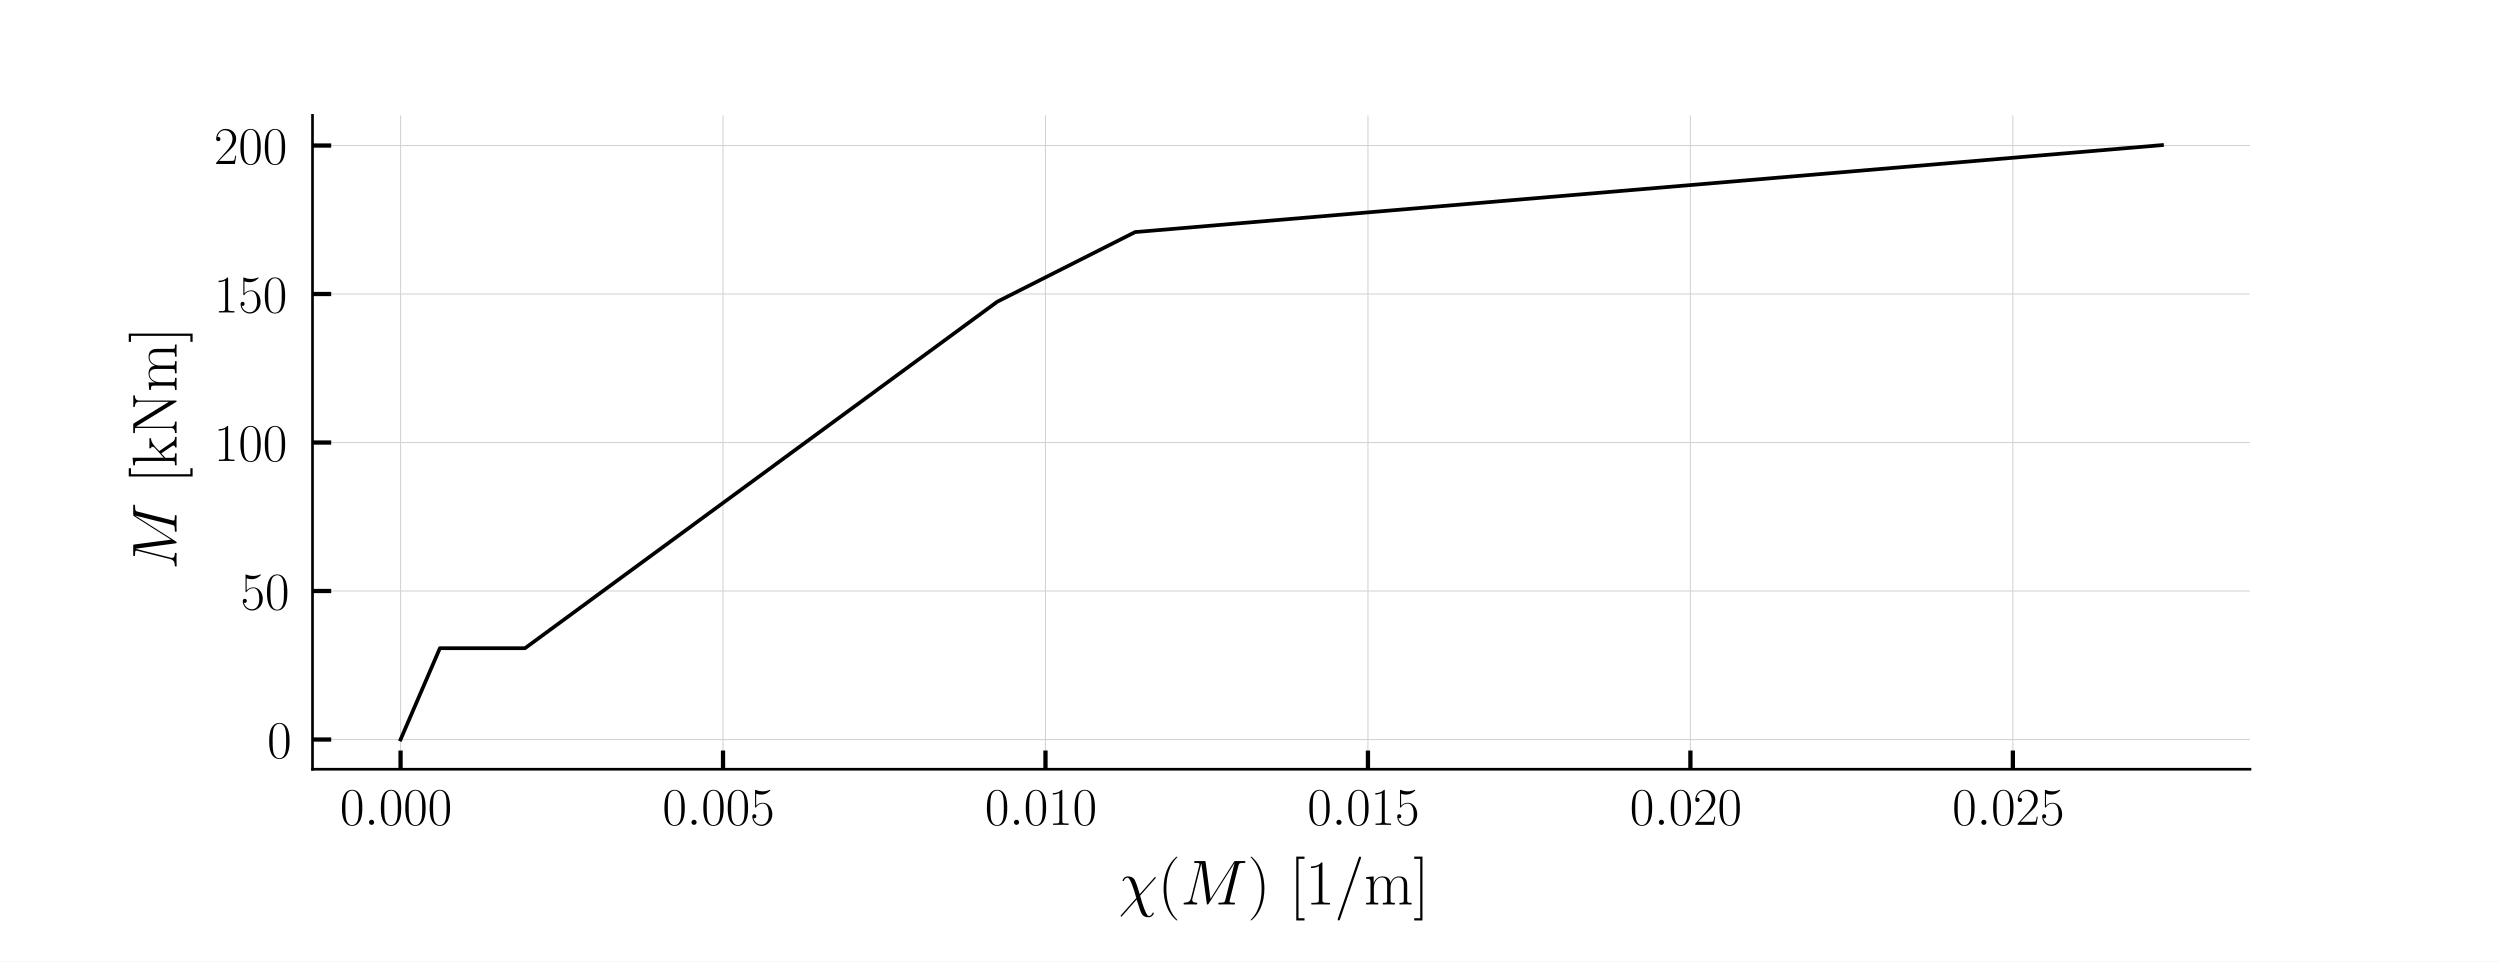
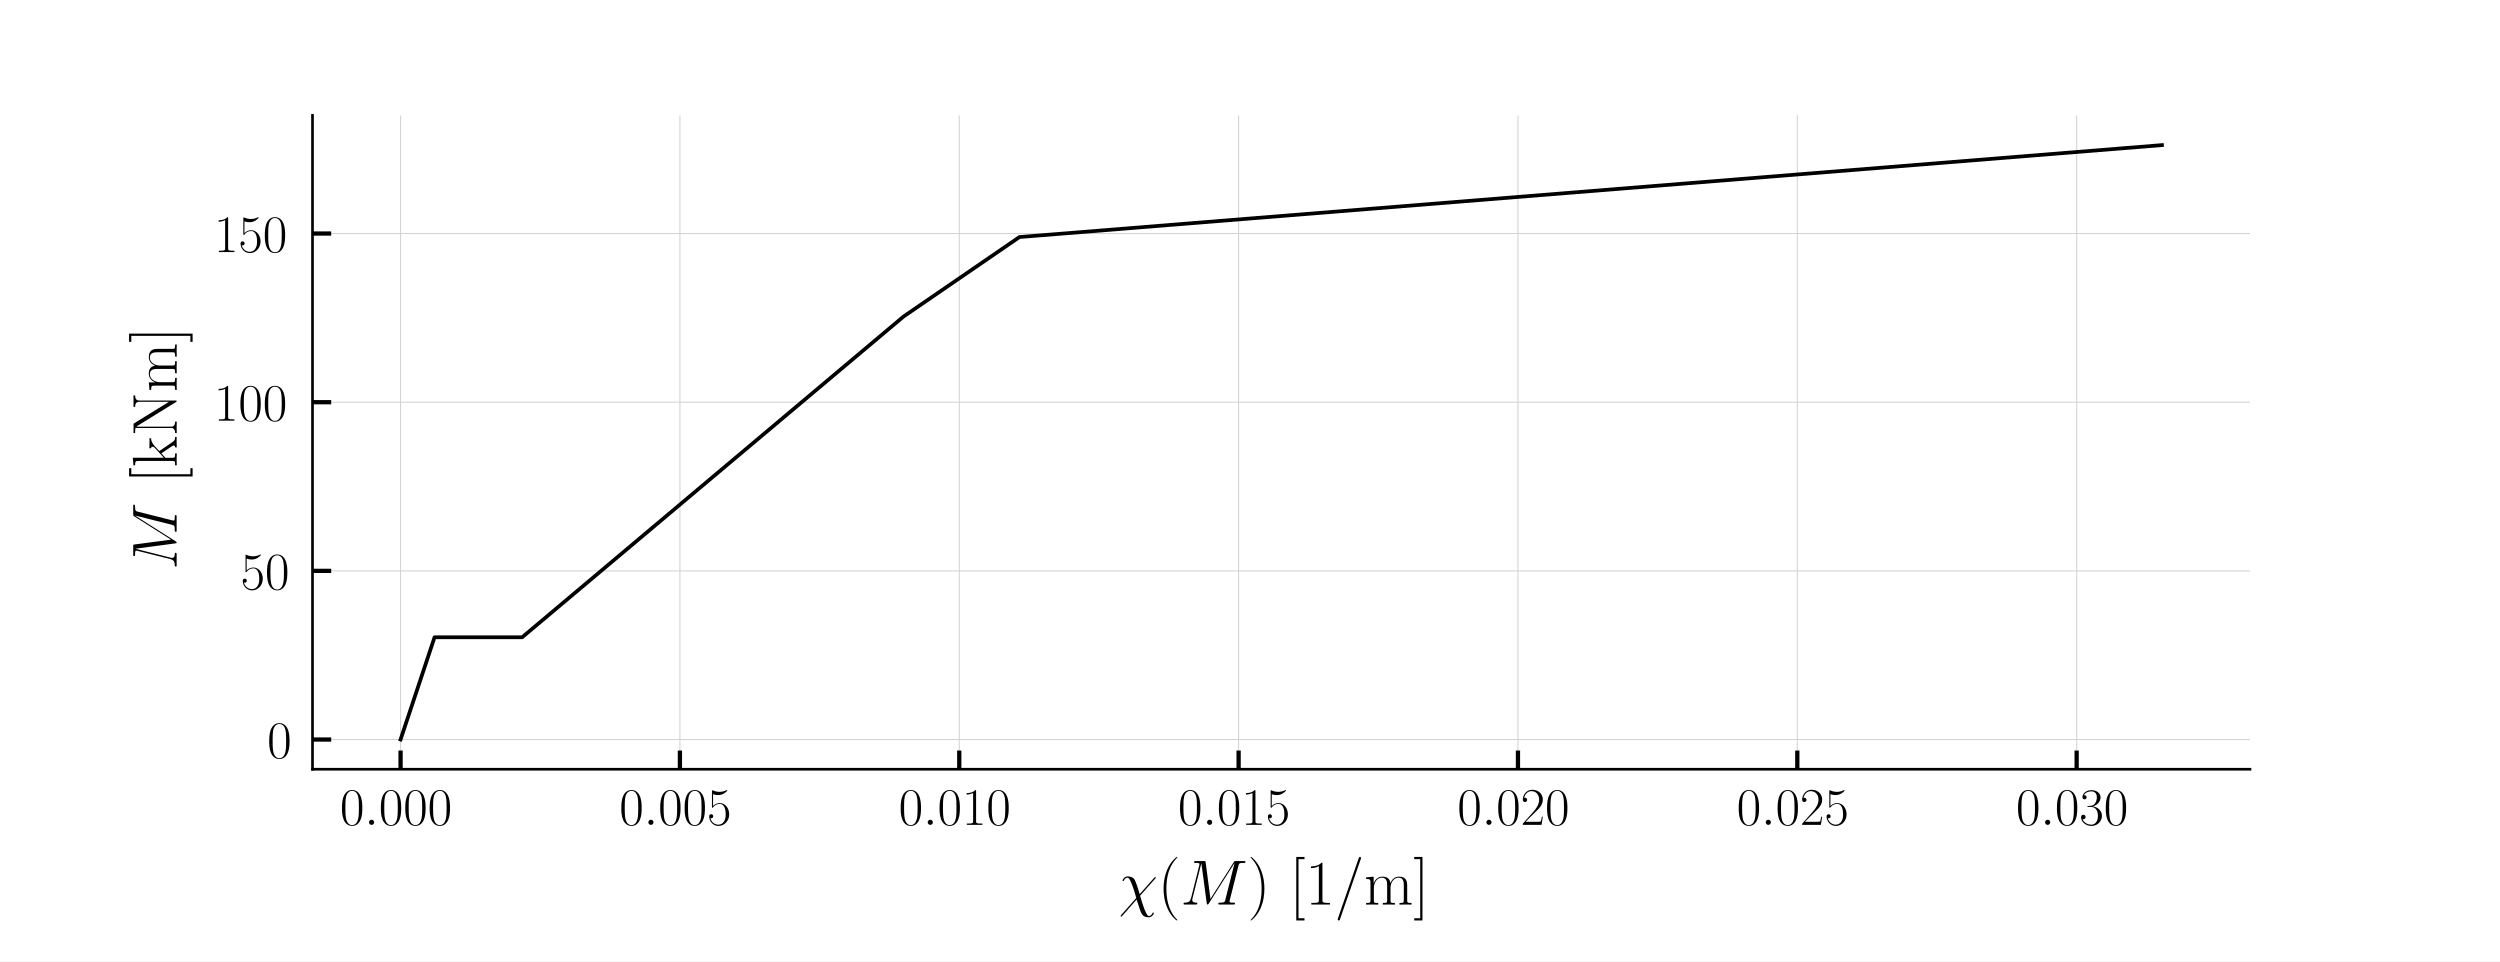
<svg xmlns="http://www.w3.org/2000/svg" xmlns:xlink="http://www.w3.org/1999/xlink" width="468pt" height="180pt" viewBox="0 0 468 180" version="1.1">
  <defs>
    <style type="text/css">*{stroke-linejoin: round; stroke-linecap: butt}</style>
  </defs>
  <g id="figure_1">
    <g id="patch_1">
      <path d="M 0 180  L 468 180  L 468 0  L 0 0  z " style="fill: #ffffff" />
    </g>
    <g id="axes_1">
      <g id="patch_2">
        <path d="M 58.5 144  L 421.2 144  L 421.2 21.6  L 58.5 21.6  z " style="fill: #ffffff" />
      </g>
      <g id="matplotlib.axis_1">
        <g id="xtick_1">
          <g id="line2d_1">
-             <path d="M 74.986 144  L 74.986 21.6  " clip-path="url(#p62cf067a89)" style="fill: none; stroke: #d3d3d3; stroke-width: 0.2; stroke-linecap: square" />
+             <path d="M 74.986 144  L 74.986 21.6  " clip-path="url(#pe08299e8da)" style="fill: none; stroke: #d3d3d3; stroke-width: 0.2; stroke-linecap: square" />
          </g>
          <g id="line2d_2">
            <defs>
-               <path id="m88954c87fe" d="M 0 0  L 0 -3.5  " style="stroke: #000000; stroke-width: 0.8" />
-             </defs>
-             <g>
-               <use xlink:href="#m88954c87fe" x="74.986" y="144" style="stroke: #000000; stroke-width: 0.8" />
+               <path id="m176665400a" d="M 0 0  L 0 -3.5  " style="stroke: #000000; stroke-width: 0.8" />
+             </defs>
+             <g>
+               <use xlink:href="#m176665400a" x="74.986" y="144" style="stroke: #000000; stroke-width: 0.8" />
            </g>
          </g>
          <g id="text_1">
            <g transform="translate(63.63999 154.4185) scale(0.1 -0.1)">
              <defs>
-                 <path id="CMR17-30" d="M 2688 2038  C 2688 2430 2682 3099 2413 3613  C 2176 4063 1798 4224 1466 4224  C 1158 4224 768 4082 525 3620  C 269 3137 243 2539 243 2038  C 243 1671 250 1112 448 623  C 723 -39 1216 -128 1466 -128  C 1760 -128 2208 -7 2470 604  C 2662 1048 2688 1568 2688 2038  z M 1466 -26  C 1056 -26 813 328 723 816  C 653 1196 653 1749 653 2109  C 653 2604 653 3015 736 3407  C 858 3954 1216 4121 1466 4121  C 1728 4121 2067 3947 2189 3420  C 2272 3054 2278 2623 2278 2109  C 2278 1691 2278 1176 2202 797  C 2067 96 1690 -26 1466 -26  z " transform="scale(0.015625)" />
-                 <path id="CMMI12-3a" d="M 1178 307  C 1178 492 1024 620 870 620  C 685 620 557 467 557 313  C 557 128 710 0 864 0  C 1050 0 1178 153 1178 307  z " transform="scale(0.015625)" />
+                 <path id="CMR17-30" d="M 2688 2025  C 2688 2416 2682 3080 2413 3591  C 2176 4039 1798 4198 1466 4198  C 1158 4198 768 4058 525 3597  C 269 3118 243 2524 243 2025  C 243 1661 250 1106 448 619  C 723 -39 1216 -128 1466 -128  C 1760 -128 2208 -7 2470 600  C 2662 1042 2688 1559 2688 2025  z M 1466 -26  C 1056 -26 813 325 723 812  C 653 1188 653 1738 653 2096  C 653 2588 653 2997 736 3387  C 858 3929 1216 4096 1466 4096  C 1728 4096 2067 3923 2189 3400  C 2272 3036 2278 2607 2278 2096  C 2278 1680 2278 1169 2202 792  C 2067 95 1690 -26 1466 -26  z " transform="scale(0.015625)" />
+                 <path id="CMMI12-3a" d="M 1178 307  C 1178 492 1024 619 870 619  C 685 619 557 466 557 313  C 557 128 710 0 864 0  C 1050 0 1178 153 1178 307  z " transform="scale(0.015625)" />
              </defs>
              <use xlink:href="#CMR17-30" transform="scale(0.996264)" />
              <use xlink:href="#CMMI12-3a" transform="translate(45.69048 0) scale(0.996264)" />
              <use xlink:href="#CMR17-30" transform="translate(72.78765 0) scale(0.996264)" />
              <use xlink:href="#CMR17-30" transform="translate(118.4781 0) scale(0.996264)" />
              <use xlink:href="#CMR17-30" transform="translate(164.1686 0) scale(0.996264)" />
            </g>
          </g>
        </g>
        <g id="xtick_2">
          <g id="line2d_3">
-             <path d="M 135.351 144  L 135.351 21.6  " clip-path="url(#p62cf067a89)" style="fill: none; stroke: #d3d3d3; stroke-width: 0.2; stroke-linecap: square" />
+             <path d="M 127.28 144  L 127.28 21.6  " clip-path="url(#pe08299e8da)" style="fill: none; stroke: #d3d3d3; stroke-width: 0.2; stroke-linecap: square" />
          </g>
          <g id="line2d_4">
            <g>
-               <use xlink:href="#m88954c87fe" x="135.351" y="144" style="stroke: #000000; stroke-width: 0.8" />
+               <use xlink:href="#m176665400a" x="127.28" y="144" style="stroke: #000000; stroke-width: 0.8" />
            </g>
          </g>
          <g id="text_2">
-             <g transform="translate(124.0045 154.4185) scale(0.1 -0.1)">
-               <defs>
-                 <path id="CMR17-35" d="M 730 3750  C 794 3724 1056 3641 1325 3641  C 1920 3641 2246 3961 2432 4140  C 2432 4191 2432 4224 2394 4224  C 2387 4224 2374 4224 2323 4198  C 2099 4102 1837 4032 1517 4032  C 1325 4032 1037 4055 723 4191  C 653 4224 640 4224 634 4224  C 602 4224 595 4217 595 4090  L 595 2231  C 595 2113 595 2080 659 2080  C 691 2080 704 2093 736 2139  C 941 2435 1222 2560 1542 2560  C 1766 2560 2246 2415 2246 1293  C 2246 1087 2246 716 2054 422  C 1894 159 1645 25 1370 25  C 947 25 518 319 403 812  C 429 806 480 793 506 793  C 589 793 749 838 749 1036  C 749 1209 627 1280 506 1280  C 358 1280 262 1190 262 1011  C 262 454 704 -128 1382 -128  C 2042 -128 2669 441 2669 1267  C 2669 2054 2170 2662 1549 2662  C 1222 2662 947 2540 730 2304  L 730 3750  z " transform="scale(0.015625)" />
+             <g transform="translate(115.9338 154.4185) scale(0.1 -0.1)">
+               <defs>
+                 <path id="CMR17-35" d="M 730 3692  C 794 3666 1056 3584 1325 3584  C 1920 3584 2246 3911 2432 4100  C 2432 4157 2432 4192 2394 4192  C 2387 4192 2374 4192 2323 4163  C 2099 4058 1837 3973 1517 3973  C 1325 3973 1037 3999 723 4139  C 653 4171 640 4171 634 4171  C 602 4171 595 4164 595 4037  L 595 2203  C 595 2089 595 2057 659 2057  C 691 2057 704 2070 736 2114  C 941 2401 1222 2522 1542 2522  C 1766 2522 2246 2382 2246 1289  C 2246 1085 2246 715 2054 421  C 1894 159 1645 25 1370 25  C 947 25 518 320 403 814  C 429 807 480 795 506 795  C 589 795 749 840 749 1038  C 749 1210 627 1280 506 1280  C 358 1280 262 1190 262 1011  C 262 454 704 -128 1382 -128  C 2042 -128 2669 440 2669 1264  C 2669 2030 2170 2624 1549 2624  C 1222 2624 947 2503 730 2274  L 730 3692  z " transform="scale(0.015625)" />
              </defs>
              <use xlink:href="#CMR17-30" transform="scale(0.996264)" />
              <use xlink:href="#CMMI12-3a" transform="translate(45.69048 0) scale(0.996264)" />
              <use xlink:href="#CMR17-30" transform="translate(72.78765 0) scale(0.996264)" />
              <use xlink:href="#CMR17-30" transform="translate(118.4781 0) scale(0.996264)" />
              <use xlink:href="#CMR17-35" transform="translate(164.1686 0) scale(0.996264)" />
            </g>
          </g>
        </g>
        <g id="xtick_3">
          <g id="line2d_5">
-             <path d="M 195.715 144  L 195.715 21.6  " clip-path="url(#p62cf067a89)" style="fill: none; stroke: #d3d3d3; stroke-width: 0.2; stroke-linecap: square" />
+             <path d="M 179.574 144  L 179.574 21.6  " clip-path="url(#pe08299e8da)" style="fill: none; stroke: #d3d3d3; stroke-width: 0.2; stroke-linecap: square" />
          </g>
          <g id="line2d_6">
            <g>
-               <use xlink:href="#m88954c87fe" x="195.715" y="144" style="stroke: #000000; stroke-width: 0.8" />
+               <use xlink:href="#m176665400a" x="179.574" y="144" style="stroke: #000000; stroke-width: 0.8" />
            </g>
          </g>
          <g id="text_3">
-             <g transform="translate(184.369 154.4185) scale(0.1 -0.1)">
-               <defs>
-                 <path id="CMR17-31" d="M 1702 4083  C 1702 4217 1696 4224 1606 4224  C 1357 3927 979 3833 621 3820  C 602 3820 570 3820 563 3808  C 557 3795 557 3782 557 3648  C 755 3648 1088 3686 1344 3839  L 1344 467  C 1344 243 1331 166 781 166  L 589 166  L 589 0  C 896 6 1216 12 1523 12  C 1830 12 2150 6 2458 0  L 2458 166  L 2266 166  C 1715 166 1702 236 1702 467  L 1702 4083  z " transform="scale(0.015625)" />
+             <g transform="translate(168.2276 154.4185) scale(0.1 -0.1)">
+               <defs>
+                 <path id="CMR17-31" d="M 1702 4058  C 1702 4192 1696 4192 1606 4192  C 1357 3916 979 3827 621 3827  C 602 3827 570 3827 563 3808  C 557 3795 557 3782 557 3648  C 755 3648 1088 3686 1344 3839  L 1344 461  C 1344 236 1331 160 781 160  L 589 160  L 589 0  C 896 0 1216 0 1523 0  C 1830 0 2150 0 2458 0  L 2458 160  L 2266 160  C 1715 160 1702 230 1702 458  L 1702 4058  z " transform="scale(0.015625)" />
              </defs>
              <use xlink:href="#CMR17-30" transform="scale(0.996264)" />
              <use xlink:href="#CMMI12-3a" transform="translate(45.69048 0) scale(0.996264)" />
              <use xlink:href="#CMR17-30" transform="translate(72.78765 0) scale(0.996264)" />
              <use xlink:href="#CMR17-31" transform="translate(118.4781 0) scale(0.996264)" />
              <use xlink:href="#CMR17-30" transform="translate(164.1686 0) scale(0.996264)" />
            </g>
          </g>
        </g>
        <g id="xtick_4">
          <g id="line2d_7">
-             <path d="M 256.08 144  L 256.08 21.6  " clip-path="url(#p62cf067a89)" style="fill: none; stroke: #d3d3d3; stroke-width: 0.2; stroke-linecap: square" />
+             <path d="M 231.868 144  L 231.868 21.6  " clip-path="url(#pe08299e8da)" style="fill: none; stroke: #d3d3d3; stroke-width: 0.2; stroke-linecap: square" />
          </g>
          <g id="line2d_8">
            <g>
-               <use xlink:href="#m88954c87fe" x="256.08" y="144" style="stroke: #000000; stroke-width: 0.8" />
+               <use xlink:href="#m176665400a" x="231.868" y="144" style="stroke: #000000; stroke-width: 0.8" />
            </g>
          </g>
          <g id="text_4">
-             <g transform="translate(244.7335 154.4185) scale(0.1 -0.1)">
+             <g transform="translate(220.5214 154.4185) scale(0.1 -0.1)">
              <use xlink:href="#CMR17-30" transform="scale(0.996264)" />
              <use xlink:href="#CMMI12-3a" transform="translate(45.69048 0) scale(0.996264)" />
              <use xlink:href="#CMR17-30" transform="translate(72.78765 0) scale(0.996264)" />
              <use xlink:href="#CMR17-31" transform="translate(118.4781 0) scale(0.996264)" />
              <use xlink:href="#CMR17-35" transform="translate(164.1686 0) scale(0.996264)" />
            </g>
          </g>
        </g>
        <g id="xtick_5">
          <g id="line2d_9">
-             <path d="M 316.444 144  L 316.444 21.6  " clip-path="url(#p62cf067a89)" style="fill: none; stroke: #d3d3d3; stroke-width: 0.2; stroke-linecap: square" />
+             <path d="M 284.162 144  L 284.162 21.6  " clip-path="url(#pe08299e8da)" style="fill: none; stroke: #d3d3d3; stroke-width: 0.2; stroke-linecap: square" />
          </g>
          <g id="line2d_10">
            <g>
-               <use xlink:href="#m88954c87fe" x="316.444" y="144" style="stroke: #000000; stroke-width: 0.8" />
+               <use xlink:href="#m176665400a" x="284.162" y="144" style="stroke: #000000; stroke-width: 0.8" />
            </g>
          </g>
          <g id="text_5">
-             <g transform="translate(305.098 154.4185) scale(0.1 -0.1)">
-               <defs>
-                 <path id="CMR17-32" d="M 2669 990  L 2554 990  C 2490 537 2438 460 2413 422  C 2381 371 1920 371 1830 371  L 602 371  C 832 620 1280 1073 1824 1596  C 2214 1966 2669 2400 2669 3033  C 2669 3788 2067 4224 1395 4224  C 691 4224 262 3603 262 3027  C 262 2777 448 2745 525 2745  C 589 2745 781 2783 781 3007  C 781 3206 614 3264 525 3264  C 486 3264 448 3257 422 3244  C 544 3788 915 4057 1306 4057  C 1862 4057 2227 3616 2227 3033  C 2227 2477 1901 1998 1536 1583  L 262 147  L 262 0  L 2515 0  L 2669 990  z " transform="scale(0.015625)" />
+             <g transform="translate(272.8151 154.4185) scale(0.1 -0.1)">
+               <defs>
+                 <path id="CMR17-32" d="M 2669 989  L 2554 989  C 2490 536 2438 459 2413 420  C 2381 369 1920 369 1830 369  L 602 369  C 832 619 1280 1072 1824 1597  C 2214 1967 2669 2402 2669 3035  C 2669 3790 2067 4224 1395 4224  C 691 4224 262 3604 262 3030  C 262 2780 448 2748 525 2748  C 589 2748 781 2787 781 3010  C 781 3207 614 3264 525 3264  C 486 3264 448 3258 422 3245  C 544 3790 915 4058 1306 4058  C 1862 4058 2227 3617 2227 3035  C 2227 2479 1901 2000 1536 1584  L 262 146  L 262 0  L 2515 0  L 2669 989  z " transform="scale(0.015625)" />
              </defs>
              <use xlink:href="#CMR17-30" transform="scale(0.996264)" />
              <use xlink:href="#CMMI12-3a" transform="translate(45.69048 0) scale(0.996264)" />
              <use xlink:href="#CMR17-30" transform="translate(72.78765 0) scale(0.996264)" />
              <use xlink:href="#CMR17-32" transform="translate(118.4781 0) scale(0.996264)" />
              <use xlink:href="#CMR17-30" transform="translate(164.1686 0) scale(0.996264)" />
            </g>
          </g>
        </g>
        <g id="xtick_6">
          <g id="line2d_11">
-             <path d="M 376.809 144  L 376.809 21.6  " clip-path="url(#p62cf067a89)" style="fill: none; stroke: #d3d3d3; stroke-width: 0.2; stroke-linecap: square" />
+             <path d="M 336.455 144  L 336.455 21.6  " clip-path="url(#pe08299e8da)" style="fill: none; stroke: #d3d3d3; stroke-width: 0.2; stroke-linecap: square" />
          </g>
          <g id="line2d_12">
            <g>
-               <use xlink:href="#m88954c87fe" x="376.809" y="144" style="stroke: #000000; stroke-width: 0.8" />
+               <use xlink:href="#m176665400a" x="336.455" y="144" style="stroke: #000000; stroke-width: 0.8" />
            </g>
          </g>
          <g id="text_6">
-             <g transform="translate(365.4625 154.4185) scale(0.1 -0.1)">
+             <g transform="translate(325.1089 154.4185) scale(0.1 -0.1)">
              <use xlink:href="#CMR17-30" transform="scale(0.996264)" />
              <use xlink:href="#CMMI12-3a" transform="translate(45.69048 0) scale(0.996264)" />
              <use xlink:href="#CMR17-30" transform="translate(72.78765 0) scale(0.996264)" />
              <use xlink:href="#CMR17-32" transform="translate(118.4781 0) scale(0.996264)" />
              <use xlink:href="#CMR17-35" transform="translate(164.1686 0) scale(0.996264)" />
            </g>
          </g>
        </g>
-         <g id="text_7">
+         <g id="xtick_7">
+           <g id="line2d_13">
+             <path d="M 388.749 144  L 388.749 21.6  " clip-path="url(#pe08299e8da)" style="fill: none; stroke: #d3d3d3; stroke-width: 0.2; stroke-linecap: square" />
+           </g>
+           <g id="line2d_14">
+             <g>
+               <use xlink:href="#m176665400a" x="388.749" y="144" style="stroke: #000000; stroke-width: 0.8" />
+             </g>
+           </g>
+           <g id="text_7">
+             <g transform="translate(377.4027 154.4185) scale(0.1 -0.1)">
+               <defs>
+                 <path id="CMR17-33" d="M 1414 2157  C 1984 2157 2234 1662 2234 1090  C 2234 320 1824 25 1453 25  C 1114 25 563 194 390 693  C 422 680 454 680 486 680  C 640 680 755 782 755 948  C 755 1133 614 1216 486 1216  C 378 1216 211 1165 211 926  C 211 335 787 -128 1466 -128  C 2176 -128 2720 430 2720 1085  C 2720 1707 2208 2157 1600 2227  C 2086 2328 2554 2756 2554 3329  C 2554 3820 2048 4179 1472 4179  C 890 4179 378 3829 378 3329  C 378 3110 544 3072 627 3072  C 762 3072 877 3155 877 3321  C 877 3486 762 3569 627 3569  C 602 3569 570 3569 544 3557  C 730 3959 1235 4032 1459 4032  C 1683 4032 2106 3925 2106 3320  C 2106 3143 2080 2828 1862 2550  C 1670 2304 1453 2304 1242 2284  C 1210 2284 1062 2269 1037 2269  C 992 2263 966 2257 966 2208  C 966 2163 973 2157 1101 2157  L 1414 2157  z " transform="scale(0.015625)" />
+               </defs>
+               <use xlink:href="#CMR17-30" transform="scale(0.996264)" />
+               <use xlink:href="#CMMI12-3a" transform="translate(45.69048 0) scale(0.996264)" />
+               <use xlink:href="#CMR17-30" transform="translate(72.78765 0) scale(0.996264)" />
+               <use xlink:href="#CMR17-33" transform="translate(118.4781 0) scale(0.996264)" />
+               <use xlink:href="#CMR17-30" transform="translate(164.1686 0) scale(0.996264)" />
+             </g>
+           </g>
+         </g>
+         <g id="text_8">
          <g transform="translate(209.411 169.3221) scale(0.12 -0.12)">
            <defs>
-               <path id="CMMI12-1f" d="M 2112 1035  C 1939 1562 1978 1511 1818 1956  C 1619 2503 1568 2547 1478 2636  C 1363 2739 1146 2816 922 2816  C 563 2816 390 2484 390 2401  C 390 2363 422 2344 461 2344  C 512 2344 525 2376 531 2401  C 627 2649 826 2687 883 2687  C 1069 2687 1248 2230 1363 1925  C 1517 1537 1594 1270 1766 653  L 256 -1050  C 198 -1120 198 -1146 198 -1152  C 198 -1204 230 -1216 256 -1216  C 282 -1216 301 -1204 320 -1184  C 499 -1006 896 -535 1062 -345  L 1805 494  C 2118 -479 2118 -491 2214 -727  C 2317 -968 2451 -1280 2995 -1280  C 3360 -1280 3526 -955 3526 -866  C 3526 -822 3488 -809 3456 -809  C 3405 -809 3398 -835 3379 -886  C 3309 -1064 3142 -1152 3040 -1152  C 2957 -1152 2854 -1152 2573 -447  C 2406 -21 2259 487 2150 882  L 3667 2598  C 3718 2655 3725 2662 3725 2687  C 3725 2732 3693 2752 3661 2752  C 3642 2752 3622 2752 3558 2681  L 2112 1035  z " transform="scale(0.015625)" />
-               <path id="CMR17-28" d="M 1958 -1562  C 1958 -1556 1958 -1543 1939 -1524  C 1645 -1223 858 -403 858 1596  C 858 3595 1632 4408 1946 4729  C 1946 4735 1958 4748 1958 4767  C 1958 4787 1939 4800 1914 4800  C 1843 4800 1299 4325 986 3620  C 666 2909 576 2218 576 1603  C 576 1141 621 360 1005 -467  C 1312 -1133 1837 -1600 1914 -1600  C 1946 -1600 1958 -1588 1958 -1562  z " transform="scale(0.015625)" />
-               <path id="CMMI12-4d" d="M 5811 3886  C 5869 4102 5882 4166 6336 4166  C 6458 4166 6515 4166 6515 4287  C 6515 4352 6470 4352 6349 4352  L 5581 4352  C 5421 4352 5414 4345 5344 4243  L 3008 567  L 2528 4211  C 2509 4352 2502 4352 2336 4352  L 1542 4352  C 1421 4352 1363 4352 1363 4230  C 1363 4166 1421 4166 1517 4166  C 1907 4166 1907 4115 1907 4045  C 1907 4032 1907 3994 1882 3898  L 1062 650  C 986 344 838 204 410 185  C 390 185 314 179 314 70  C 314 0 371 0 397 0  C 525 0 851 12 979 12  L 1286 12  C 1376 12 1485 0 1574 0  C 1619 0 1690 0 1690 121  C 1690 179 1626 185 1600 185  C 1389 191 1184 230 1184 459  C 1184 523 1184 529 1210 618  L 2093 4128  L 2099 4128  L 2630 172  C 2650 19 2656 0 2714 0  C 2784 0 2816 51 2848 108  L 5421 4159  L 5427 4159  L 4499 472  C 4442 249 4429 185 3981 185  C 3859 185 3795 185 3795 70  C 3795 0 3853 0 3891 0  C 4000 0 4128 12 4237 12  L 4992 12  C 5101 12 5235 0 5344 0  C 5395 0 5466 0 5466 121  C 5466 185 5408 185 5312 185  C 4922 185 4922 236 4922 300  C 4922 306 4922 351 4934 402  L 5811 3886  z " transform="scale(0.015625)" />
-               <path id="CMR17-29" d="M 1683 1596  C 1683 2057 1638 2839 1254 3665  C 947 4332 422 4800 346 4800  C 326 4800 301 4793 301 4761  C 301 4748 307 4742 314 4729  C 621 4408 1402 3595 1402 1603  C 1402 -396 627 -1210 314 -1530  C 307 -1543 301 -1549 301 -1562  C 301 -1594 326 -1600 346 -1600  C 416 -1600 960 -1127 1274 -422  C 1594 289 1683 981 1683 1596  z " transform="scale(0.015625)" />
-               <path id="CMR17-5b" d="M 1504 -1600  L 1504 -1376  L 902 -1376  L 902 4575  L 1504 4575  L 1504 4800  L 678 4800  L 678 -1600  L 1504 -1600  z " transform="scale(0.015625)" />
-               <path id="CMR17-2f" d="M 2605 4575  C 2637 4658 2637 4671 2637 4684  C 2637 4761 2579 4800 2528 4800  C 2451 4800 2426 4748 2400 4671  L 326 -1376  C 294 -1460 294 -1472 294 -1485  C 294 -1562 352 -1600 403 -1600  C 480 -1600 506 -1549 531 -1472  L 2605 4575  z " transform="scale(0.015625)" />
-               <path id="CMR17-6d" d="M 4326 1954  C 4326 2276 4269 2816 3507 2816  C 3072 2816 2771 2520 2656 2173  L 2650 2173  C 2573 2700 2195 2816 1837 2816  C 1331 2816 1069 2424 973 2166  L 966 2166  L 966 2816  L 211 2745  L 211 2578  C 589 2578 646 2540 646 2231  L 646 443  C 646 198 621 166 211 166  L 211 0  C 365 12 646 12 813 12  C 979 12 1267 12 1421 0  L 1421 166  C 1011 166 986 192 986 443  L 986 1678  C 986 2269 1344 2713 1792 2713  C 2266 2713 2317 2289 2317 1980  L 2317 443  C 2317 198 2291 166 1882 166  L 1882 0  C 2035 12 2317 12 2483 12  C 2650 12 2938 12 3091 0  L 3091 166  C 2682 166 2656 192 2656 443  L 2656 1678  C 2656 2269 3014 2713 3462 2713  C 3936 2713 3987 2289 3987 1980  L 3987 443  C 3987 198 3962 166 3552 166  L 3552 0  C 3706 12 3987 12 4154 12  C 4320 12 4608 12 4762 0  L 4762 166  C 4352 166 4326 192 4326 443  L 4326 1954  z " transform="scale(0.015625)" />
-               <path id="CMR17-5d" d="M 915 4800  L 90 4800  L 90 4575  L 691 4575  L 691 -1376  L 90 -1376  L 90 -1600  L 915 -1600  L 915 4800  z " transform="scale(0.015625)" />
+               <path id="CMMI12-1f" d="M 2112 1039  C 1939 1566 1978 1515 1818 1959  C 1619 2505 1568 2550 1478 2639  C 1363 2740 1146 2816 922 2816  C 563 2816 390 2486 390 2403  C 390 2365 422 2346 461 2346  C 512 2346 525 2378 531 2403  C 627 2651 826 2689 883 2689  C 1069 2689 1248 2232 1363 1928  C 1517 1540 1594 1273 1766 657  L 256 -1049  C 198 -1119 198 -1144 198 -1151  C 198 -1202 230 -1215 256 -1215  C 282 -1215 301 -1202 320 -1183  C 499 -1004 896 -533 1062 -342  L 1805 499  C 2118 -479 2118 -492 2214 -727  C 2317 -968 2451 -1280 2995 -1280  C 3360 -1280 3526 -955 3526 -866  C 3526 -822 3488 -809 3456 -809  C 3405 -809 3398 -835 3379 -886  C 3309 -1063 3142 -1152 3040 -1152  C 2957 -1152 2854 -1152 2573 -447  C 2406 -21 2259 486 2150 880  L 3667 2594  C 3718 2652 3725 2658 3725 2683  C 3725 2727 3693 2746 3661 2746  C 3642 2746 3622 2746 3558 2677  L 2112 1039  z " transform="scale(0.015625)" />
+               <path id="CMR17-28" d="M 1958 -1561  C 1958 -1555 1958 -1542 1939 -1523  C 1645 -1224 858 -407 858 1581  C 858 3569 1632 4379 1946 4697  C 1946 4704 1958 4717 1958 4736  C 1958 4755 1939 4768 1914 4768  C 1843 4768 1299 4296 986 3594  C 666 2887 576 2199 576 1588  C 576 1128 621 351 1005 -471  C 1312 -1135 1837 -1600 1914 -1600  C 1946 -1600 1958 -1587 1958 -1561  z " transform="scale(0.015625)" />
+               <path id="CMMI12-4d" d="M 5811 3886  C 5869 4103 5882 4167 6336 4167  C 6458 4167 6515 4167 6515 4288  C 6515 4352 6470 4352 6349 4352  L 5581 4352  C 5421 4352 5414 4346 5344 4243  L 3008 562  L 2528 4211  C 2509 4352 2502 4352 2336 4352  L 1542 4352  C 1421 4352 1363 4352 1363 4231  C 1363 4167 1421 4167 1517 4167  C 1907 4167 1907 4116 1907 4046  C 1907 4034 1907 3995 1882 3899  L 1062 634  C 986 327 838 186 410 186  C 390 186 314 186 314 73  C 314 0 371 0 397 0  C 525 0 851 0 979 0  L 1286 0  C 1376 0 1485 0 1574 0  C 1619 0 1690 0 1690 122  C 1690 180 1626 186 1600 186  C 1389 186 1184 224 1184 454  C 1184 518 1184 524 1210 613  L 2093 4129  L 2099 4129  L 2630 172  C 2650 19 2656 0 2714 0  C 2784 0 2816 51 2848 109  L 5421 4161  L 5427 4161  L 4499 473  C 4442 250 4429 186 3981 186  C 3859 186 3795 186 3795 70  C 3795 0 3853 0 3891 0  C 4000 0 4128 0 4237 0  L 4992 0  C 5101 0 5235 0 5344 0  C 5395 0 5466 0 5466 122  C 5466 186 5408 186 5312 186  C 4922 186 4922 234 4922 294  C 4922 301 4922 345 4934 396  L 5811 3886  z " transform="scale(0.015625)" />
+               <path id="CMR17-29" d="M 1683 1581  C 1683 2040 1638 2817 1254 3639  C 947 4303 422 4768 346 4768  C 326 4768 301 4761 301 4729  C 301 4717 307 4710 314 4697  C 621 4378 1402 3568 1402 1584  C 1402 -407 627 -1217 314 -1537  C 307 -1549 301 -1556 301 -1568  C 301 -1600 326 -1600 346 -1600  C 416 -1600 960 -1128 1274 -426  C 1594 281 1683 969 1683 1581  z " transform="scale(0.015625)" />
+               <path id="CMR17-5b" d="M 1504 -1600  L 1504 -1377  L 902 -1377  L 902 4544  L 1504 4544  L 1504 4767  L 678 4767  L 678 -1600  L 1504 -1600  z " transform="scale(0.015625)" />
+               <path id="CMR17-2f" d="M 2605 4545  C 2637 4627 2637 4640 2637 4653  C 2637 4729 2579 4768 2528 4768  C 2451 4768 2426 4717 2400 4640  L 326 -1377  C 294 -1460 294 -1473 294 -1486  C 294 -1562 352 -1600 403 -1600  C 480 -1600 506 -1549 531 -1473  L 2605 4545  z " transform="scale(0.015625)" />
+               <path id="CMR17-6d" d="M 4326 1933  C 4326 2252 4269 2790 3507 2790  C 3072 2790 2771 2496 2656 2151  L 2650 2151  C 2573 2676 2195 2790 1837 2790  C 1331 2790 1069 2400 973 2144  L 966 2144  L 966 2790  L 211 2720  L 211 2554  C 589 2554 646 2515 646 2208  L 646 428  C 646 184 621 153 211 153  L 211 -13  C 365 0 646 0 813 0  C 979 0 1267 0 1421 -13  L 1421 153  C 1011 153 986 178 986 428  L 986 1658  C 986 2247 1344 2688 1792 2688  C 2266 2688 2317 2266 2317 1958  L 2317 428  C 2317 184 2291 153 1882 153  L 1882 -13  C 2035 0 2317 0 2483 0  C 2650 0 2938 0 3091 -13  L 3091 153  C 2682 153 2656 178 2656 428  L 2656 1658  C 2656 2247 3014 2688 3462 2688  C 3936 2688 3987 2266 3987 1958  L 3987 428  C 3987 184 3962 153 3552 153  L 3552 -13  C 3706 0 3987 0 4154 0  C 4320 0 4608 0 4762 -13  L 4762 153  C 4352 153 4326 178 4326 428  L 4326 1933  z " transform="scale(0.015625)" />
+               <path id="CMR17-5d" d="M 915 4767  L 90 4767  L 90 4544  L 691 4544  L 691 -1377  L 90 -1377  L 90 -1600  L 915 -1600  L 915 4767  z " transform="scale(0.015625)" />
            </defs>
            <use xlink:href="#CMMI12-1f" transform="scale(0.996264)" />
            <use xlink:href="#CMR17-28" transform="translate(61.11296 0.003177) scale(0.996264)" />
            <use xlink:href="#CMMI12-4d" transform="translate(96.39373 0) scale(0.996264)" />
            <use xlink:href="#CMR17-29" transform="translate(201.1738 0.003177) scale(0.996264)" />
            <use xlink:href="#CMR17-5b" transform="translate(266.5305 0) scale(0.996264)" />
            <use xlink:href="#CMR17-31" transform="translate(291.4016 0) scale(0.996264)" />
            <use xlink:href="#CMR17-2f" transform="translate(337.0921 0) scale(0.996264)" />
            <use xlink:href="#CMR17-6d" transform="translate(382.7826 0) scale(0.996264)" />
            <use xlink:href="#CMR17-5d" transform="translate(459.7021 0) scale(0.996264)" />
          </g>
        </g>
      </g>
      <g id="matplotlib.axis_2">
        <g id="ytick_1">
-           <g id="line2d_13">
-             <path d="M 58.5 138.436  L 421.2 138.436  " clip-path="url(#p62cf067a89)" style="fill: none; stroke: #d3d3d3; stroke-width: 0.2; stroke-linecap: square" />
-           </g>
-           <g id="line2d_14">
-             <defs>
-               <path id="mbb82e3cc06" d="M 0 0  L 3.5 0  " style="stroke: #000000; stroke-width: 0.8" />
-             </defs>
-             <g>
-               <use xlink:href="#mbb82e3cc06" x="58.5" y="138.436" style="stroke: #000000; stroke-width: 0.8" />
-             </g>
-           </g>
-           <g id="text_8">
+           <g id="line2d_15">
+             <path d="M 58.5 138.436  L 421.2 138.436  " clip-path="url(#pe08299e8da)" style="fill: none; stroke: #d3d3d3; stroke-width: 0.2; stroke-linecap: square" />
+           </g>
+           <g id="line2d_16">
+             <defs>
+               <path id="m6573d19e16" d="M 0 0  L 3.5 0  " style="stroke: #000000; stroke-width: 0.8" />
+             </defs>
+             <g>
+               <use xlink:href="#m6573d19e16" x="58.5" y="138.436" style="stroke: #000000; stroke-width: 0.8" />
+             </g>
+           </g>
+           <g id="text_9">
            <g transform="translate(50.01866 141.8956) scale(0.1 -0.1)">
              <use xlink:href="#CMR17-30" transform="scale(0.996264)" />
            </g>
          </g>
        </g>
        <g id="ytick_2">
-           <g id="line2d_15">
-             <path d="M 58.5 110.638  L 421.2 110.638  " clip-path="url(#p62cf067a89)" style="fill: none; stroke: #d3d3d3; stroke-width: 0.2; stroke-linecap: square" />
-           </g>
-           <g id="line2d_16">
-             <g>
-               <use xlink:href="#mbb82e3cc06" x="58.5" y="110.638" style="stroke: #000000; stroke-width: 0.8" />
-             </g>
-           </g>
-           <g id="text_9">
-             <g transform="translate(45.03733 114.0968) scale(0.1 -0.1)">
+           <g id="line2d_17">
+             <path d="M 58.5 106.865  L 421.2 106.865  " clip-path="url(#pe08299e8da)" style="fill: none; stroke: #d3d3d3; stroke-width: 0.2; stroke-linecap: square" />
+           </g>
+           <g id="line2d_18">
+             <g>
+               <use xlink:href="#m6573d19e16" x="58.5" y="106.865" style="stroke: #000000; stroke-width: 0.8" />
+             </g>
+           </g>
+           <g id="text_10">
+             <g transform="translate(45.03733 110.324) scale(0.1 -0.1)">
              <use xlink:href="#CMR17-35" transform="scale(0.996264)" />
              <use xlink:href="#CMR17-30" transform="translate(45.69048 0) scale(0.996264)" />
            </g>
          </g>
        </g>
        <g id="ytick_3">
-           <g id="line2d_17">
-             <path d="M 58.5 82.839  L 421.2 82.839  " clip-path="url(#p62cf067a89)" style="fill: none; stroke: #d3d3d3; stroke-width: 0.2; stroke-linecap: square" />
-           </g>
-           <g id="line2d_18">
-             <g>
-               <use xlink:href="#mbb82e3cc06" x="58.5" y="82.839" style="stroke: #000000; stroke-width: 0.8" />
-             </g>
-           </g>
-           <g id="text_10">
-             <g transform="translate(40.05599 86.29802) scale(0.1 -0.1)">
+           <g id="line2d_19">
+             <path d="M 58.5 75.293  L 421.2 75.293  " clip-path="url(#pe08299e8da)" style="fill: none; stroke: #d3d3d3; stroke-width: 0.2; stroke-linecap: square" />
+           </g>
+           <g id="line2d_20">
+             <g>
+               <use xlink:href="#m6573d19e16" x="58.5" y="75.293" style="stroke: #000000; stroke-width: 0.8" />
+             </g>
+           </g>
+           <g id="text_11">
+             <g transform="translate(40.05599 78.75235) scale(0.1 -0.1)">
              <use xlink:href="#CMR17-31" transform="scale(0.996264)" />
              <use xlink:href="#CMR17-30" transform="translate(45.69048 0) scale(0.996264)" />
              <use xlink:href="#CMR17-30" transform="translate(91.38095 0) scale(0.996264)" />
            </g>
          </g>
        </g>
        <g id="ytick_4">
-           <g id="line2d_19">
-             <path d="M 58.5 55.04  L 421.2 55.04  " clip-path="url(#p62cf067a89)" style="fill: none; stroke: #d3d3d3; stroke-width: 0.2; stroke-linecap: square" />
-           </g>
-           <g id="line2d_20">
-             <g>
-               <use xlink:href="#mbb82e3cc06" x="58.5" y="55.04" style="stroke: #000000; stroke-width: 0.8" />
-             </g>
-           </g>
-           <g id="text_11">
-             <g transform="translate(40.05599 58.49922) scale(0.1 -0.1)">
+           <g id="line2d_21">
+             <path d="M 58.5 43.721  L 421.2 43.721  " clip-path="url(#pe08299e8da)" style="fill: none; stroke: #d3d3d3; stroke-width: 0.2; stroke-linecap: square" />
+           </g>
+           <g id="line2d_22">
+             <g>
+               <use xlink:href="#m6573d19e16" x="58.5" y="43.721" style="stroke: #000000; stroke-width: 0.8" />
+             </g>
+           </g>
+           <g id="text_12">
+             <g transform="translate(40.05599 47.18072) scale(0.1 -0.1)">
              <use xlink:href="#CMR17-31" transform="scale(0.996264)" />
              <use xlink:href="#CMR17-35" transform="translate(45.69048 0) scale(0.996264)" />
              <use xlink:href="#CMR17-30" transform="translate(91.38095 0) scale(0.996264)" />
            </g>
          </g>
        </g>
-         <g id="ytick_5">
-           <g id="line2d_21">
-             <path d="M 58.5 27.241  L 421.2 27.241  " clip-path="url(#p62cf067a89)" style="fill: none; stroke: #d3d3d3; stroke-width: 0.2; stroke-linecap: square" />
-           </g>
-           <g id="line2d_22">
-             <g>
-               <use xlink:href="#mbb82e3cc06" x="58.5" y="27.241" style="stroke: #000000; stroke-width: 0.8" />
-             </g>
-           </g>
-           <g id="text_12">
-             <g transform="translate(40.05599 30.70043) scale(0.1 -0.1)">
-               <use xlink:href="#CMR17-32" transform="scale(0.996264)" />
-               <use xlink:href="#CMR17-30" transform="translate(45.69048 0) scale(0.996264)" />
-               <use xlink:href="#CMR17-30" transform="translate(91.38095 0) scale(0.996264)" />
-             </g>
-           </g>
-         </g>
        <g id="text_13">
          <g transform="translate(33.0672 106.6437) rotate(-90) scale(0.12 -0.12)">
            <defs>
-               <path id="CMR17-6b" d="M 1670 1679  C 1664 1692 1632 1730 1632 1749  C 1632 1762 2086 2175 2144 2226  C 2509 2532 2739 2563 2906 2570  L 2906 2735  C 2867 2735 2854 2735 2848 2729  L 2534 2722  C 2355 2722 2080 2722 1907 2735  L 1907 2570  C 1997 2563 2061 2513 2061 2423  C 2061 2296 1933 2175 1926 2175  L 960 1298  L 960 4416  L 198 4345  L 198 4179  C 576 4179 634 4141 634 3835  L 634 439  C 634 198 608 166 198 166  L 198 0  C 352 12 634 12 794 12  C 954 12 1235 12 1389 0  L 1389 166  C 979 166 954 191 954 439  L 954 1139  L 1395 1540  L 2042 586  C 2118 471 2182 382 2182 299  C 2182 185 2067 166 1990 166  L 1990 0  C 2144 12 2419 12 2579 12  C 2694 12 2931 6 3040 0  L 3040 166  C 2739 166 2669 223 2477 503  L 1670 1679  z " transform="scale(0.015625)" />
-               <path id="CMR17-4e" d="M 1312 4275  C 1267 4345 1261 4352 1139 4352  L 326 4352  L 326 4185  L 448 4185  C 704 4185 819 4153 838 4147  L 838 624  C 838 465 838 166 326 166  L 326 0  C 474 12 742 12 902 12  C 1062 12 1331 12 1478 0  L 1478 166  C 966 166 966 465 966 624  L 966 4057  C 1011 4019 1011 4007 1056 3943  L 3430 76  C 3475 0 3494 0 3526 0  C 3590 0 3590 19 3590 140  L 3590 3726  C 3590 3885 3590 4185 4102 4185  L 4102 4352  C 3955 4339 3686 4339 3526 4339  C 3366 4339 3098 4339 2950 4352  L 2950 4185  C 3462 4185 3462 3885 3462 3726  L 3462 777  L 1312 4275  z " transform="scale(0.015625)" />
+               <path id="CMR17-6b" d="M 1670 1673  C 1664 1686 1632 1724 1632 1743  C 1632 1756 2086 2171 2144 2222  C 2509 2528 2739 2560 2906 2560  L 2906 2733  C 2867 2733 2854 2733 2848 2720  L 2534 2720  C 2355 2720 2080 2720 1907 2733  L 1907 2566  C 1997 2559 2061 2508 2061 2419  C 2061 2291 1933 2170 1926 2170  L 960 1289  L 960 4396  L 198 4326  L 198 4160  C 576 4160 634 4122 634 3817  L 634 426  C 634 184 608 153 198 153  L 198 -13  C 352 0 634 0 794 0  C 954 0 1235 0 1389 -13  L 1389 153  C 979 153 954 178 954 428  L 954 1130  L 1395 1532  L 2042 574  C 2118 459 2182 369 2182 286  C 2182 172 2067 153 1990 153  L 1990 -13  C 2144 0 2419 0 2579 0  C 2694 0 2931 0 3040 0  L 3040 153  C 2739 153 2669 210 2477 491  L 1670 1673  z " transform="scale(0.015625)" />
+               <path id="CMR17-4e" d="M 1312 4250  C 1267 4320 1261 4320 1139 4320  L 326 4320  L 326 4160  L 448 4160  C 704 4160 819 4129 838 4122  L 838 610  C 838 451 838 153 326 153  L 326 -13  C 474 0 742 0 902 0  C 1062 0 1331 0 1478 -13  L 1478 153  C 966 153 966 451 966 610  L 966 4033  C 1011 3995 1011 3982 1056 3919  L 3430 76  C 3475 0 3494 0 3526 0  C 3590 0 3590 19 3590 139  L 3590 3705  C 3590 3863 3590 4160 4102 4160  L 4102 4326  C 3955 4320 3686 4320 3526 4320  C 3366 4320 3098 4320 2950 4326  L 2950 4160  C 3462 4160 3462 3862 3462 3703  L 3462 763  L 1312 4250  z " transform="scale(0.015625)" />
            </defs>
            <use xlink:href="#CMMI12-4d" transform="scale(0.996264)" />
            <use xlink:href="#CMR17-5b" transform="translate(134.856 0) scale(0.996264)" />
            <use xlink:href="#CMR17-6b" transform="translate(159.7271 0) scale(0.996264)" />
            <use xlink:href="#CMR17-4e" transform="translate(208.02 0) scale(0.996264)" />
            <use xlink:href="#CMR17-6d" transform="translate(277.0924 0) scale(0.996264)" />
            <use xlink:href="#CMR17-5d" transform="translate(354.012 0) scale(0.996264)" />
          </g>
        </g>
      </g>
      <g id="line2d_23">
-         <path d="M 74.986 138.436  L 82.349 121.341  L 98.286 121.341  L 186.698 56.473  L 212.494 43.445  L 404.714 27.164  " clip-path="url(#p62cf067a89)" style="fill: none; stroke: #000000; stroke-width: 0.7; stroke-linecap: square" />
+         <path d="M 74.986 138.436  L 81.348 119.3  L 97.741 119.3  L 169.137 59.259  L 190.845 44.373  L 404.714 27.164  " clip-path="url(#pe08299e8da)" style="fill: none; stroke: #000000; stroke-width: 0.7; stroke-linecap: square" />
      </g>
      <g id="patch_3">
        <path d="M 58.5 144  L 58.5 21.6  " style="fill: none; stroke: #000000; stroke-width: 0.5; stroke-linejoin: miter; stroke-linecap: square" />
      </g>
      <g id="patch_4">
        <path d="M 58.5 144  L 421.2 144  " style="fill: none; stroke: #000000; stroke-width: 0.5; stroke-linejoin: miter; stroke-linecap: square" />
      </g>
    </g>
  </g>
  <defs>
-     <clipPath id="p62cf067a89">
+     <clipPath id="pe08299e8da">
      <rect x="58.5" y="21.6" width="362.7" height="122.4" />
    </clipPath>
  </defs>
</svg>
